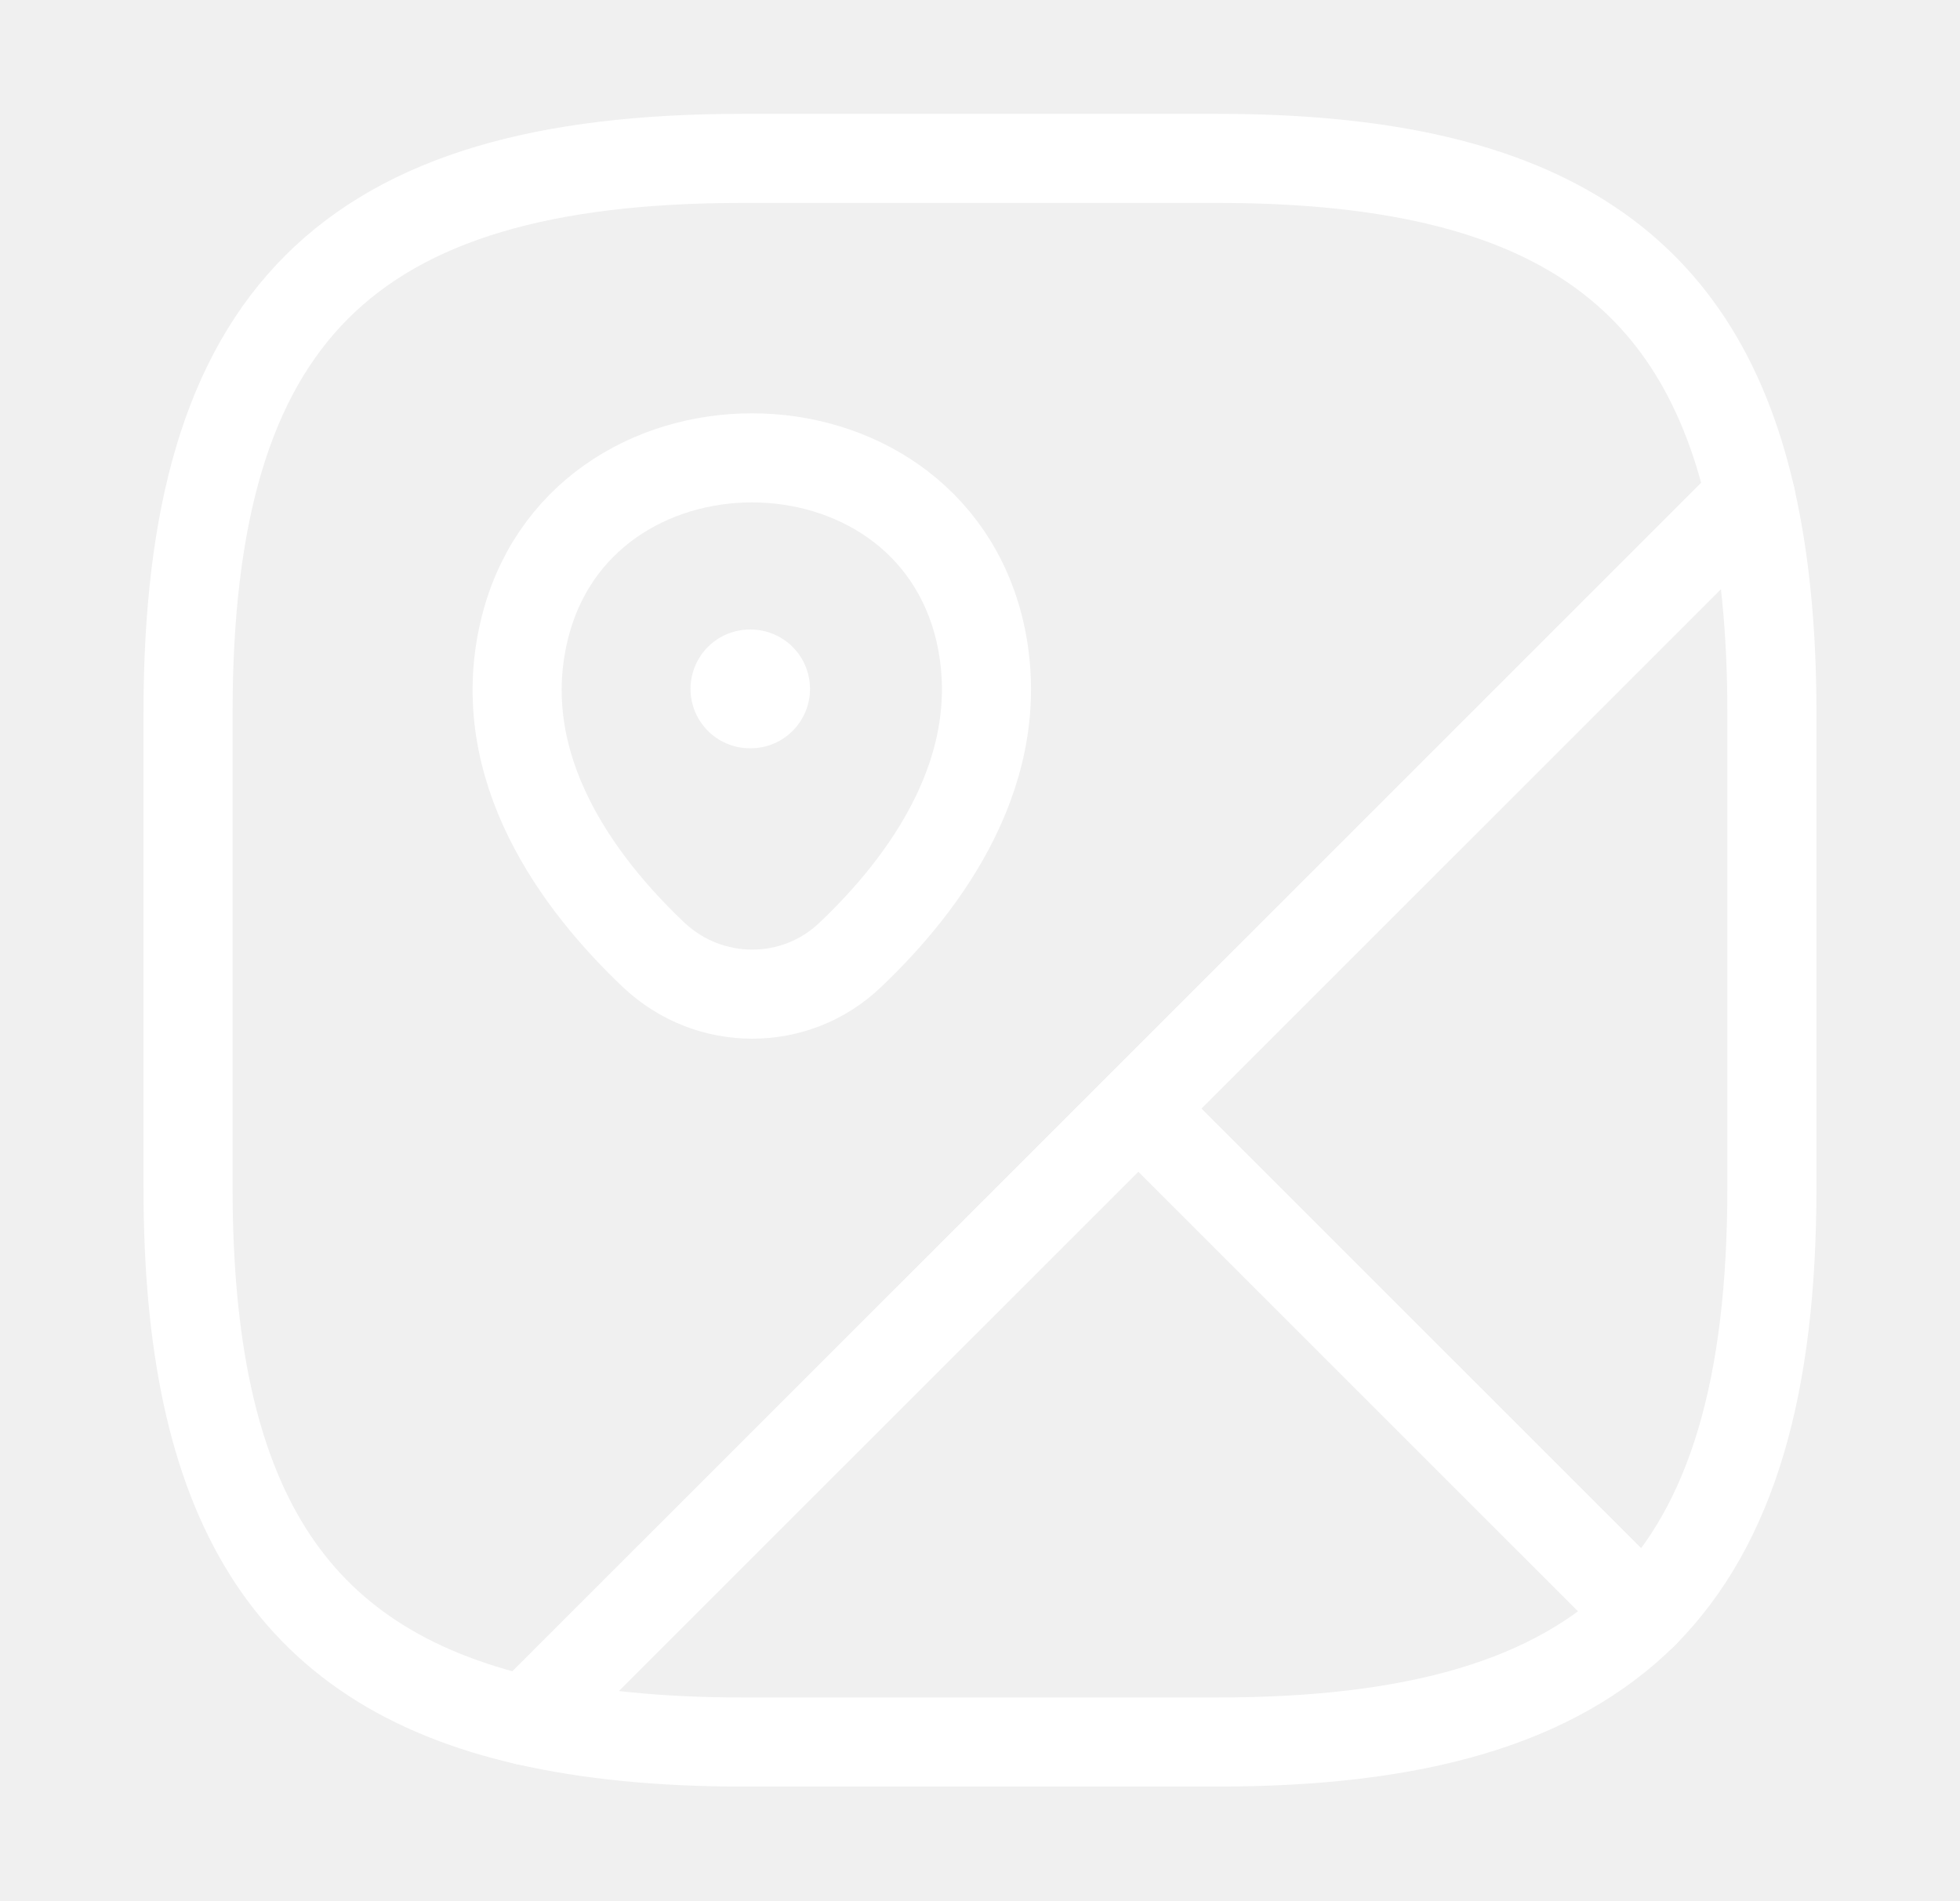
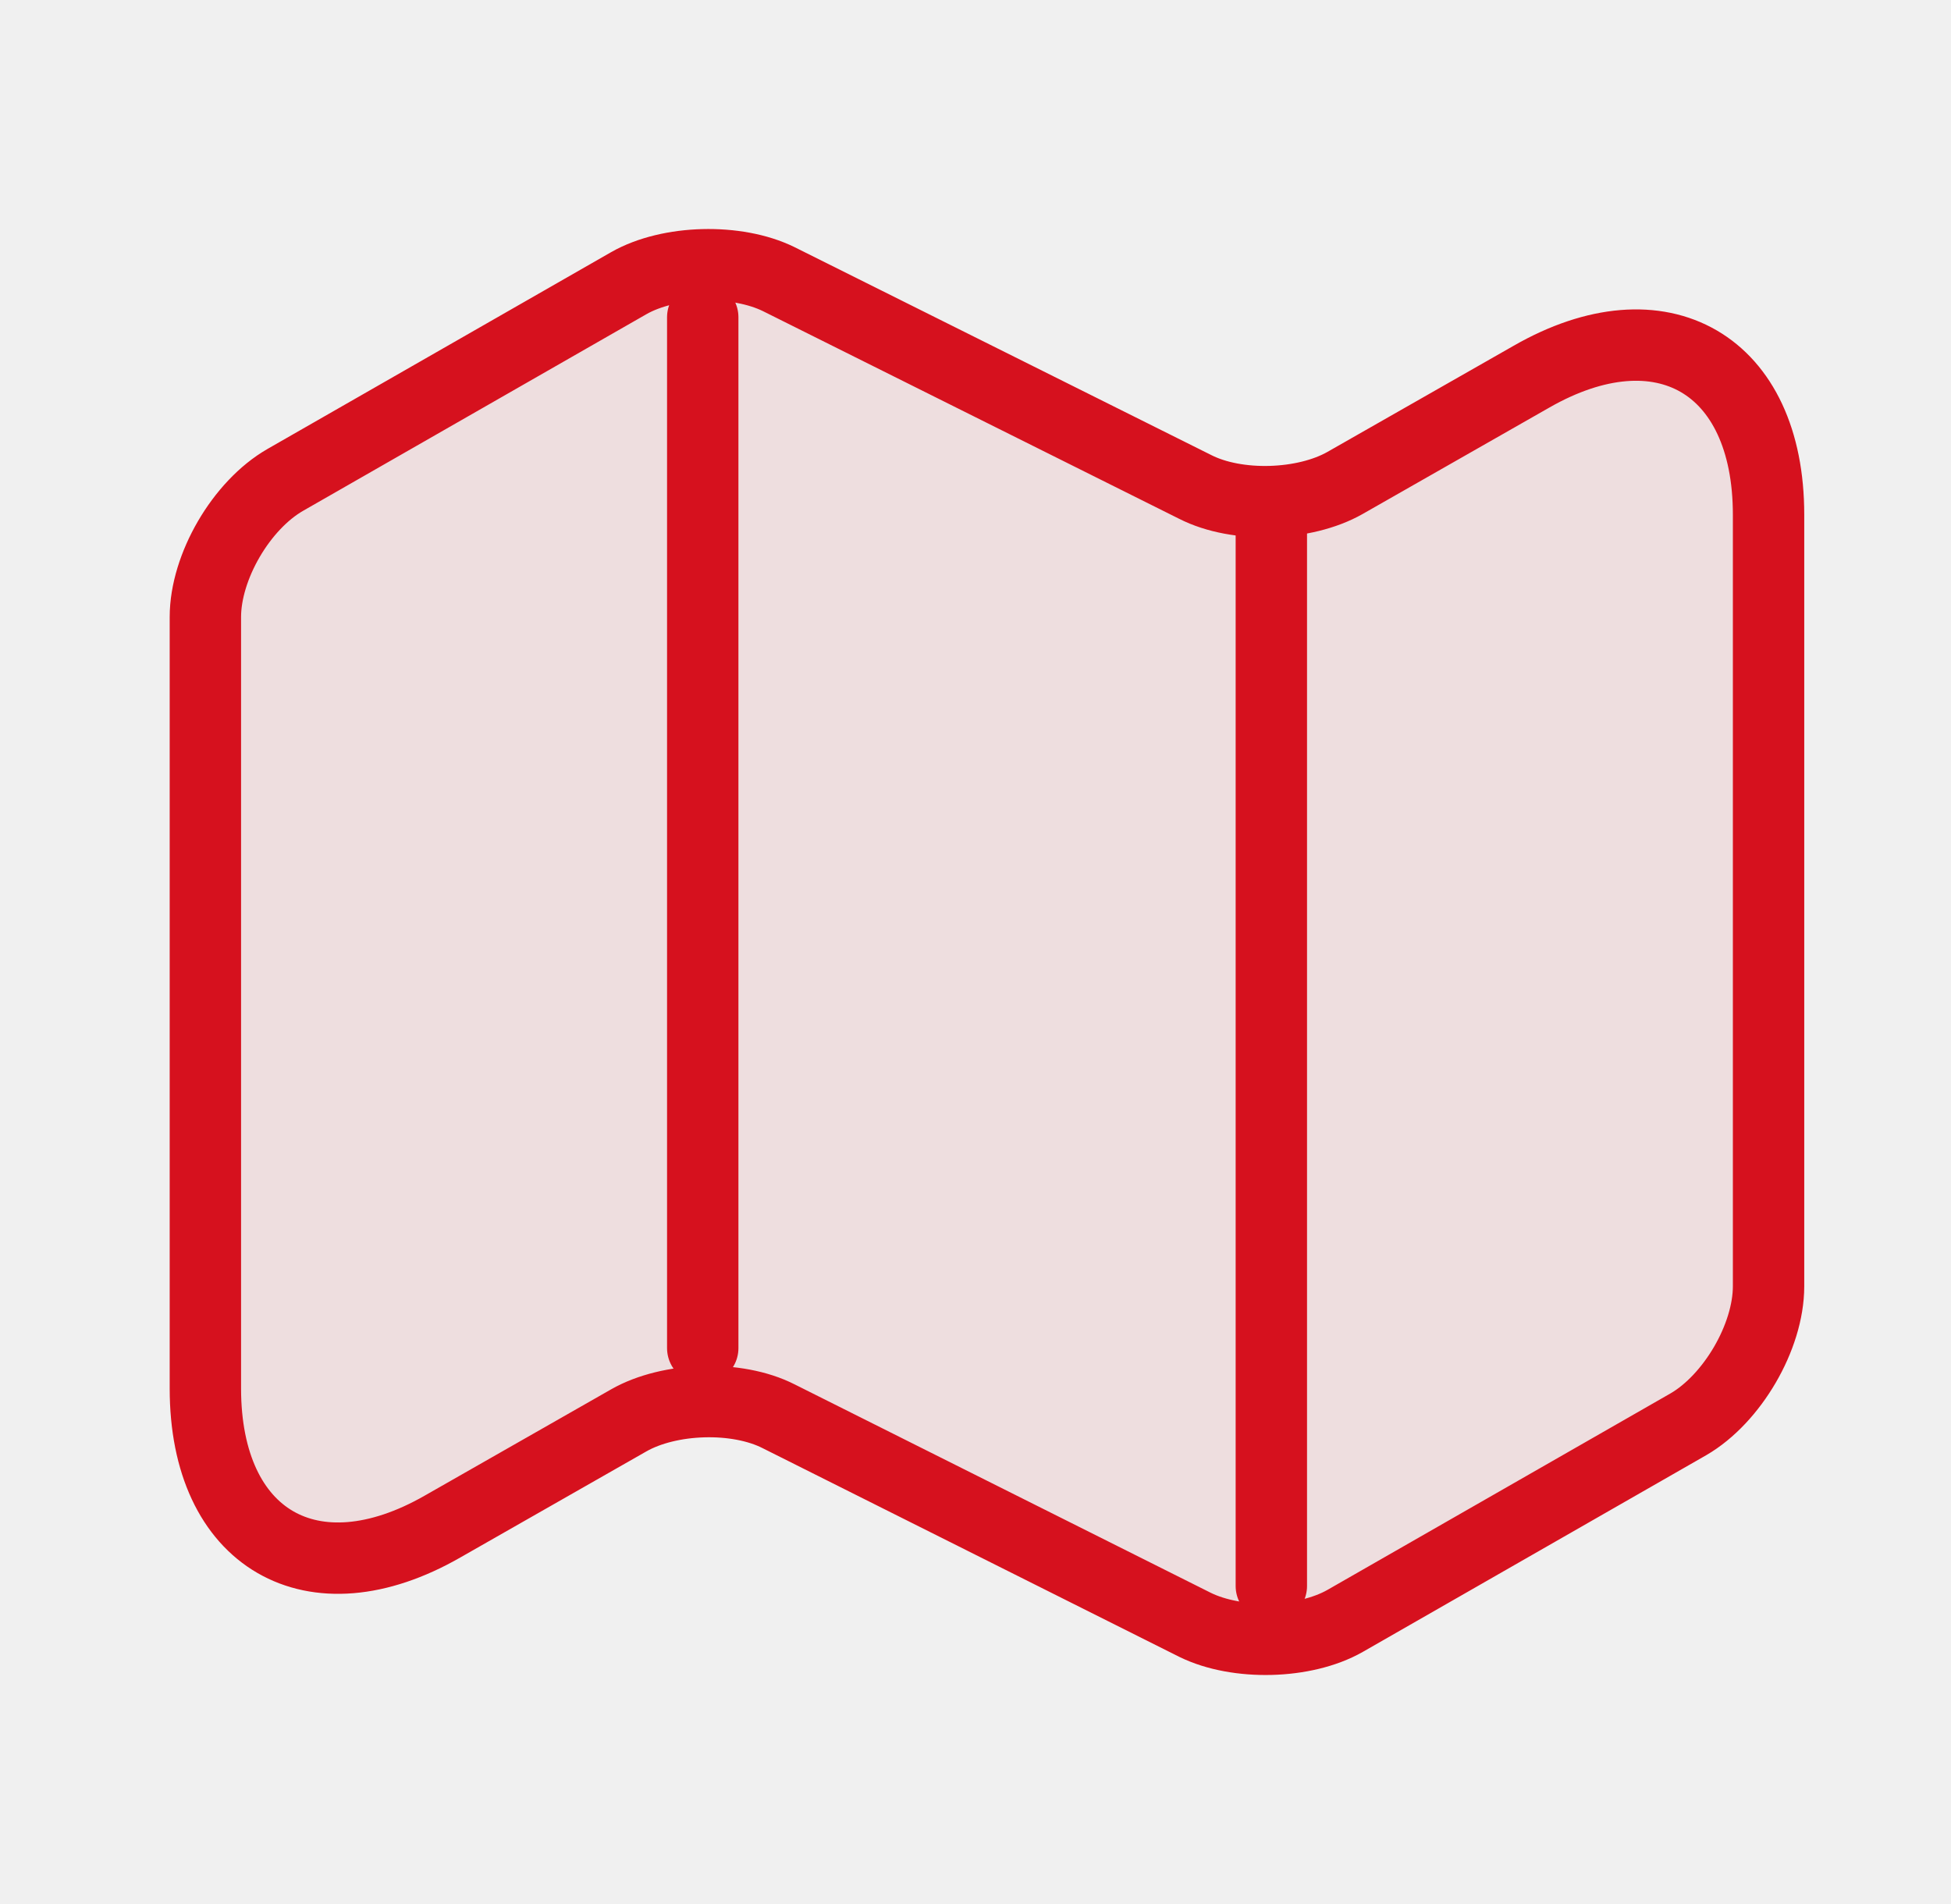
- <svg xmlns="http://www.w3.org/2000/svg" width="33" height="32" viewBox="0 0 33 32" fill="none">
-   <path d="M29.833 12V20C29.833 23.333 29.166 25.667 27.673 27.173L19.166 18.667L29.473 8.36C29.713 9.413 29.833 10.613 29.833 12Z" stroke="white" stroke-width="1.5" stroke-linecap="round" stroke-linejoin="round" />
-   <path d="M29.473 8.36L8.859 28.973C4.846 28.053 3.166 25.28 3.166 20V12C3.166 5.333 5.833 2.667 12.499 2.667H20.499C25.779 2.667 28.553 4.347 29.473 8.36Z" stroke="white" stroke-width="1.5" stroke-linecap="round" stroke-linejoin="round" />
-   <path d="M27.673 27.173C26.166 28.667 23.833 29.333 20.499 29.333H12.499C11.113 29.333 9.913 29.213 8.859 28.973L19.166 18.667L27.673 27.173Z" stroke="white" stroke-width="1.5" stroke-linecap="round" stroke-linejoin="round" />
-   <path d="M8.82 10.64C9.727 6.733 15.594 6.733 16.5 10.64C17.02 12.933 15.58 14.88 14.314 16.08C13.394 16.96 11.94 16.96 11.007 16.08C9.74 14.88 8.287 12.933 8.82 10.64Z" stroke="white" stroke-width="1.5" />
-   <path d="M12.626 11.6H12.638" stroke="white" stroke-width="2" stroke-linecap="round" stroke-linejoin="round" />
+ <svg xmlns="http://www.w3.org/2000/svg" width="41" height="40" viewBox="0 0 41 40" fill="none">
+   <path d="M4.316 12.967V29.183C4.316 32.35 6.566 33.65 9.3 32.083L13.216 29.85C14.066 29.367 15.483 29.317 16.366 29.767L25.116 34.15C26 34.583 27.416 34.55 28.266 34.067L35.483 29.933C36.4 29.4 37.166 28.1 37.166 27.033V10.817C37.166 7.65 34.916 6.35 32.183 7.917L28.266 10.15C27.416 10.633 26 10.683 25.116 10.233L16.366 5.867C15.483 5.433 14.066 5.467 13.216 5.95L6 10.083C5.066 10.617 4.316 11.917 4.316 12.967Z" fill="#D6111E" fill-opacity="0.08" stroke="#D6111E" stroke-width="1.5" stroke-linecap="round" stroke-linejoin="round" />
+   <path d="M14.768 6.667V28.333" stroke="#D6111E" stroke-width="1.5" stroke-linecap="round" stroke-linejoin="round" />
+   <path d="M26.717 11.033V33.333" stroke="#D6111E" stroke-width="1.5" stroke-linecap="round" stroke-linejoin="round" />
</svg>
